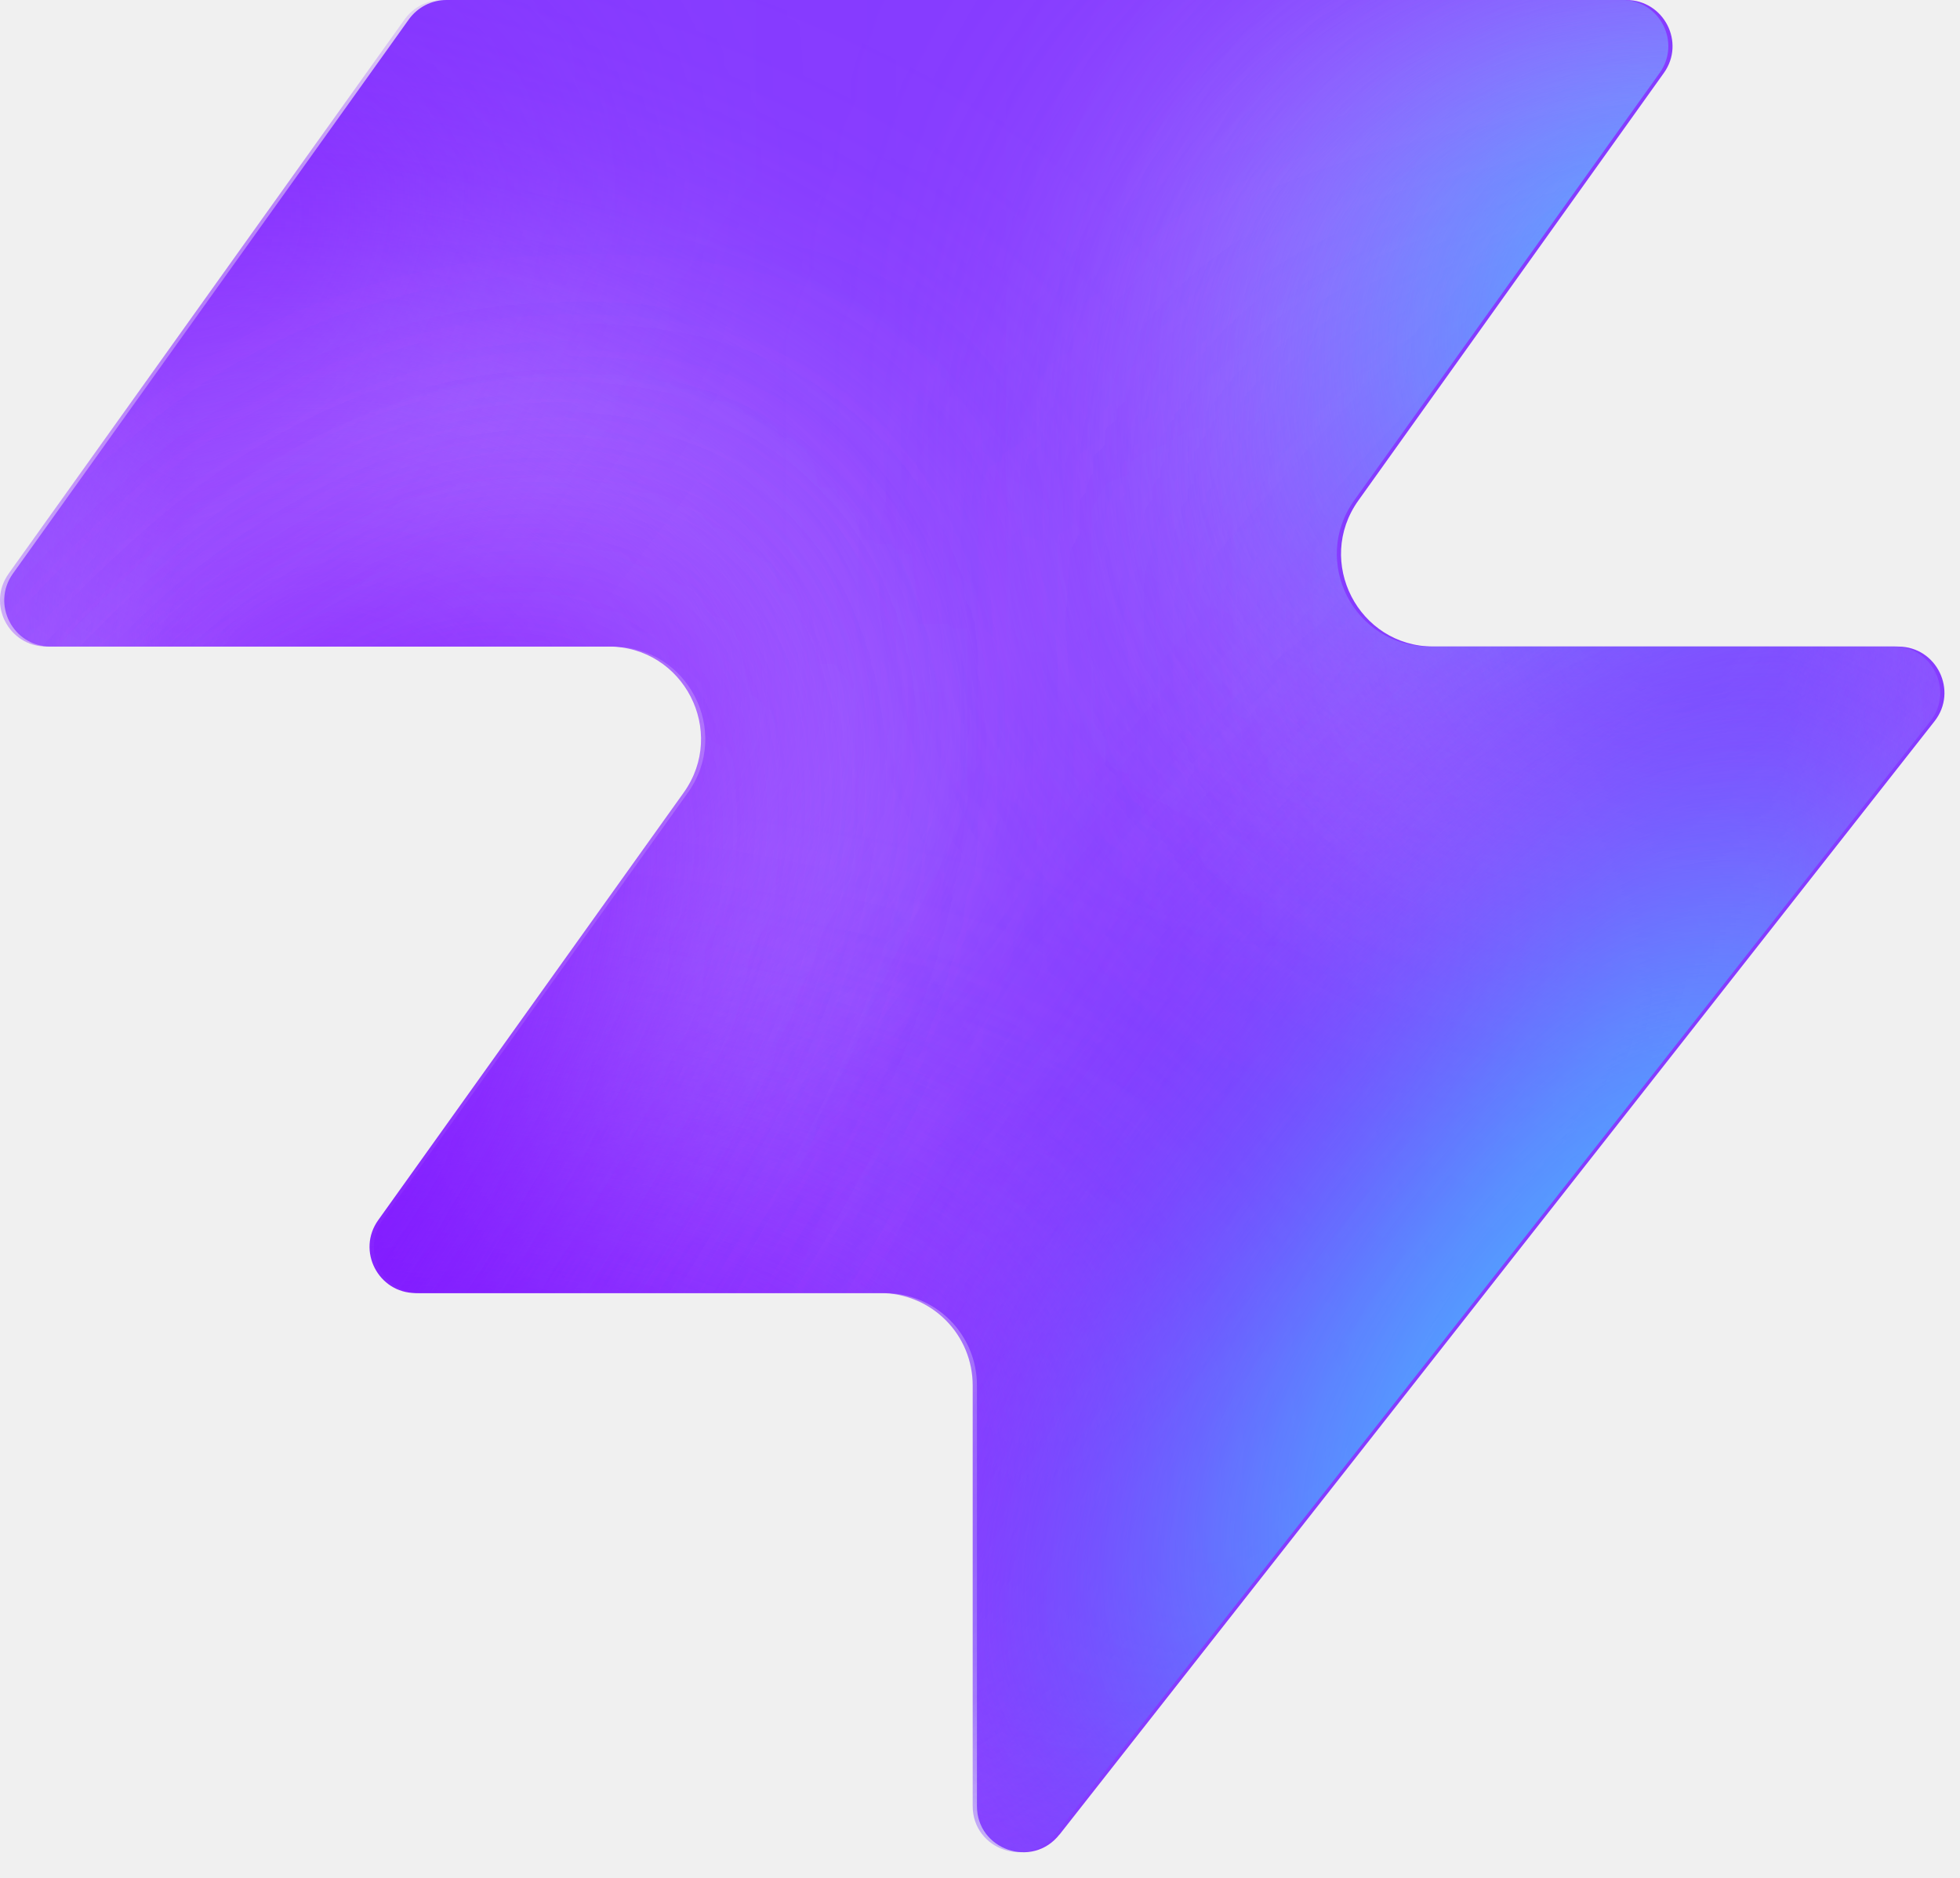
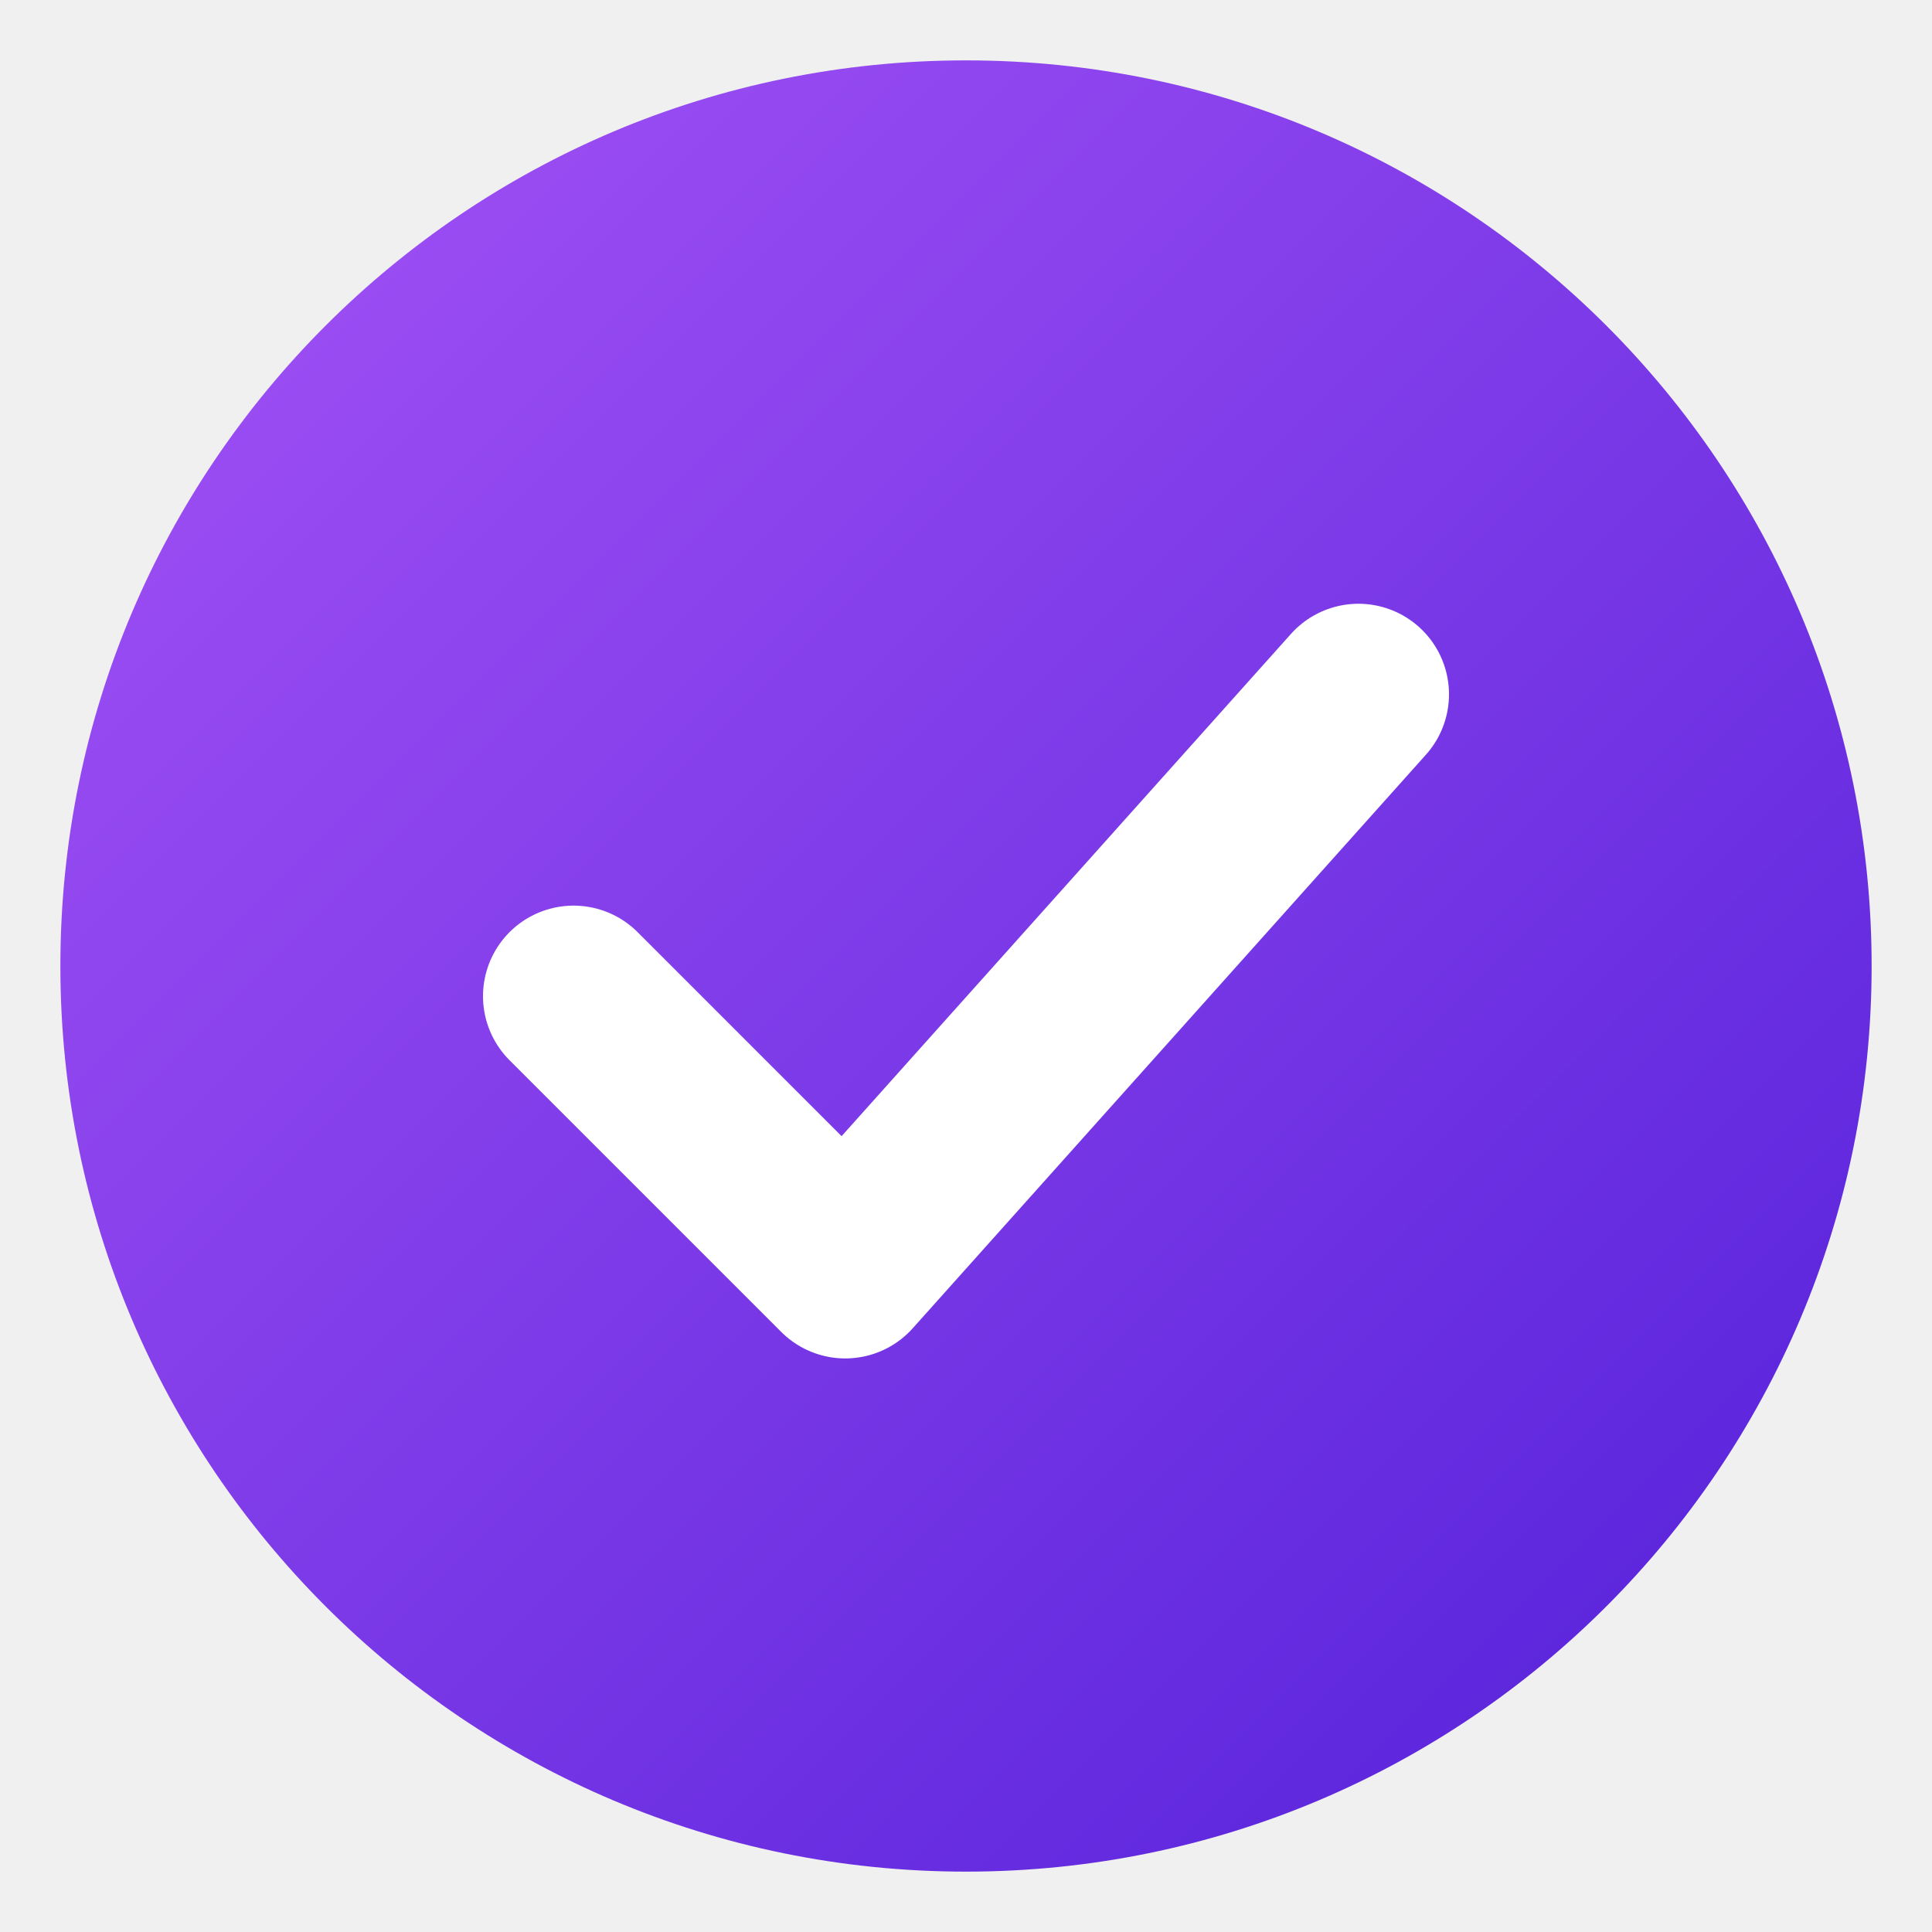
- <svg xmlns="http://www.w3.org/2000/svg" width="48" height="46" fill="none" viewBox="0 0 48 46">
-   <path fill="#863bff" d="M25.946 44.938c-.664.845-2.021.375-2.021-.698V33.937a2.26 2.26 0 0 0-2.262-2.262H10.287c-.92 0-1.456-1.04-.92-1.788l7.48-10.471c1.07-1.497 0-3.578-1.842-3.578H1.237c-.92 0-1.456-1.04-.92-1.788L10.013.474c.214-.297.556-.474.92-.474h28.894c.92 0 1.456 1.04.92 1.788l-7.48 10.471c-1.07 1.498 0 3.579 1.842 3.579h11.377c.943 0 1.473 1.088.89 1.83L25.947 44.94z" style="fill:#863bff;fill:color(display-p3 .525 .23 1);fill-opacity:1" />
-   <mask id="a" width="48" height="46" x="0" y="0" maskUnits="userSpaceOnUse" style="mask-type:alpha">
-     <path fill="#000" d="M25.842 44.938c-.664.844-2.021.375-2.021-.698V33.937a2.26 2.26 0 0 0-2.262-2.262H10.183c-.92 0-1.456-1.04-.92-1.788l7.48-10.471c1.07-1.498 0-3.579-1.842-3.579H1.133c-.92 0-1.456-1.04-.92-1.787L9.91.473c.214-.297.556-.474.92-.474h28.894c.92 0 1.456 1.04.92 1.788l-7.48 10.471c-1.07 1.498 0 3.578 1.842 3.578h11.377c.943 0 1.473 1.088.89 1.832L25.843 44.94z" style="fill:#000;fill-opacity:1" />
-   </mask>
-   <g mask="url(#a)">
-     <g filter="url(#b)">
-       <ellipse cx="5.508" cy="14.704" fill="#ede6ff" rx="5.508" ry="14.704" style="fill:#ede6ff;fill:color(display-p3 .927 .903 1);fill-opacity:1" transform="matrix(.00324 1 1 -.00324 -4.47 31.516)" />
-     </g>
-     <g filter="url(#c)">
-       <ellipse cx="10.399" cy="29.851" fill="#ede6ff" rx="10.399" ry="29.851" style="fill:#ede6ff;fill:color(display-p3 .927 .903 1);fill-opacity:1" transform="matrix(.00324 1 1 -.00324 -39.328 7.883)" />
-     </g>
-     <g filter="url(#d)">
-       <ellipse cx="5.508" cy="30.487" fill="#7e14ff" rx="5.508" ry="30.487" style="fill:#7e14ff;fill:color(display-p3 .492 .077 1);fill-opacity:1" transform="rotate(89.814 -25.913 -14.639)scale(1 -1)" />
-     </g>
-     <g filter="url(#e)">
-       <ellipse cx="5.508" cy="30.599" fill="#7e14ff" rx="5.508" ry="30.599" style="fill:#7e14ff;fill:color(display-p3 .492 .077 1);fill-opacity:1" transform="rotate(89.814 -32.644 -3.334)scale(1 -1)" />
-     </g>
-     <g filter="url(#f)">
-       <ellipse cx="5.508" cy="30.599" fill="#7e14ff" rx="5.508" ry="30.599" style="fill:#7e14ff;fill:color(display-p3 .492 .077 1);fill-opacity:1" transform="matrix(.00324 1 1 -.00324 -34.34 30.47)" />
-     </g>
-     <g filter="url(#g)">
-       <ellipse cx="14.072" cy="22.078" fill="#ede6ff" rx="14.072" ry="22.078" style="fill:#ede6ff;fill:color(display-p3 .927 .903 1);fill-opacity:1" transform="rotate(93.35 24.506 48.493)scale(-1 1)" />
-     </g>
-     <g filter="url(#h)">
-       <ellipse cx="3.47" cy="21.501" fill="#7e14ff" rx="3.47" ry="21.501" style="fill:#7e14ff;fill:color(display-p3 .492 .077 1);fill-opacity:1" transform="rotate(89.009 28.708 47.59)scale(-1 1)" />
-     </g>
-     <g filter="url(#i)">
-       <ellipse cx="3.47" cy="21.501" fill="#7e14ff" rx="3.47" ry="21.501" style="fill:#7e14ff;fill:color(display-p3 .492 .077 1);fill-opacity:1" transform="rotate(89.009 28.708 47.59)scale(-1 1)" />
-     </g>
-     <g filter="url(#j)">
-       <ellipse cx=".387" cy="8.972" fill="#7e14ff" rx="4.407" ry="29.108" style="fill:#7e14ff;fill:color(display-p3 .492 .077 1);fill-opacity:1" transform="rotate(39.51 .387 8.972)" />
-     </g>
-     <g filter="url(#k)">
-       <ellipse cx="47.523" cy="-6.092" fill="#7e14ff" rx="4.407" ry="29.108" style="fill:#7e14ff;fill:color(display-p3 .492 .077 1);fill-opacity:1" transform="rotate(37.892 47.523 -6.092)" />
-     </g>
-     <g filter="url(#l)">
-       <ellipse cx="41.412" cy="6.333" fill="#47bfff" rx="5.971" ry="9.665" style="fill:#47bfff;fill:color(display-p3 .28 .748 1);fill-opacity:1" transform="rotate(37.892 41.412 6.333)" />
-     </g>
-     <g filter="url(#m)">
-       <ellipse cx="-1.879" cy="38.332" fill="#7e14ff" rx="4.407" ry="29.108" style="fill:#7e14ff;fill:color(display-p3 .492 .077 1);fill-opacity:1" transform="rotate(37.892 -1.88 38.332)" />
-     </g>
-     <g filter="url(#n)">
-       <ellipse cx="-1.879" cy="38.332" fill="#7e14ff" rx="4.407" ry="29.108" style="fill:#7e14ff;fill:color(display-p3 .492 .077 1);fill-opacity:1" transform="rotate(37.892 -1.88 38.332)" />
-     </g>
-     <g filter="url(#o)">
-       <ellipse cx="35.651" cy="29.907" fill="#7e14ff" rx="4.407" ry="29.108" style="fill:#7e14ff;fill:color(display-p3 .492 .077 1);fill-opacity:1" transform="rotate(37.892 35.651 29.907)" />
-     </g>
-     <g filter="url(#p)">
-       <ellipse cx="38.418" cy="32.4" fill="#47bfff" rx="5.971" ry="15.297" style="fill:#47bfff;fill:color(display-p3 .28 .748 1);fill-opacity:1" transform="rotate(37.892 38.418 32.4)" />
-     </g>
-   </g>
+ <svg xmlns="http://www.w3.org/2000/svg" viewBox="0 0 64 64" fill="none">
  <defs>
-     <filter id="b" width="60.045" height="41.654" x="-19.77" y="16.149" color-interpolation-filters="sRGB" filterUnits="userSpaceOnUse">
-       <feFlood flood-opacity="0" result="BackgroundImageFix" />
-       <feBlend in="SourceGraphic" in2="BackgroundImageFix" result="shape" />
-       <feGaussianBlur result="effect1_foregroundBlur_2002_17158" stdDeviation="7.659" />
-     </filter>
-     <filter id="c" width="90.34" height="51.437" x="-54.613" y="-7.533" color-interpolation-filters="sRGB" filterUnits="userSpaceOnUse">
-       <feFlood flood-opacity="0" result="BackgroundImageFix" />
-       <feBlend in="SourceGraphic" in2="BackgroundImageFix" result="shape" />
-       <feGaussianBlur result="effect1_foregroundBlur_2002_17158" stdDeviation="7.659" />
-     </filter>
-     <filter id="d" width="79.355" height="29.4" x="-49.64" y="2.03" color-interpolation-filters="sRGB" filterUnits="userSpaceOnUse">
-       <feFlood flood-opacity="0" result="BackgroundImageFix" />
-       <feBlend in="SourceGraphic" in2="BackgroundImageFix" result="shape" />
-       <feGaussianBlur result="effect1_foregroundBlur_2002_17158" stdDeviation="4.596" />
-     </filter>
-     <filter id="e" width="79.579" height="29.4" x="-45.045" y="20.029" color-interpolation-filters="sRGB" filterUnits="userSpaceOnUse">
-       <feFlood flood-opacity="0" result="BackgroundImageFix" />
-       <feBlend in="SourceGraphic" in2="BackgroundImageFix" result="shape" />
-       <feGaussianBlur result="effect1_foregroundBlur_2002_17158" stdDeviation="4.596" />
-     </filter>
-     <filter id="f" width="79.579" height="29.4" x="-43.513" y="21.178" color-interpolation-filters="sRGB" filterUnits="userSpaceOnUse">
-       <feFlood flood-opacity="0" result="BackgroundImageFix" />
-       <feBlend in="SourceGraphic" in2="BackgroundImageFix" result="shape" />
-       <feGaussianBlur result="effect1_foregroundBlur_2002_17158" stdDeviation="4.596" />
-     </filter>
-     <filter id="g" width="74.749" height="58.852" x="15.756" y="-17.901" color-interpolation-filters="sRGB" filterUnits="userSpaceOnUse">
-       <feFlood flood-opacity="0" result="BackgroundImageFix" />
-       <feBlend in="SourceGraphic" in2="BackgroundImageFix" result="shape" />
-       <feGaussianBlur result="effect1_foregroundBlur_2002_17158" stdDeviation="7.659" />
-     </filter>
-     <filter id="h" width="61.377" height="25.362" x="23.548" y="2.284" color-interpolation-filters="sRGB" filterUnits="userSpaceOnUse">
-       <feFlood flood-opacity="0" result="BackgroundImageFix" />
-       <feBlend in="SourceGraphic" in2="BackgroundImageFix" result="shape" />
-       <feGaussianBlur result="effect1_foregroundBlur_2002_17158" stdDeviation="4.596" />
-     </filter>
-     <filter id="i" width="61.377" height="25.362" x="23.548" y="2.284" color-interpolation-filters="sRGB" filterUnits="userSpaceOnUse">
-       <feFlood flood-opacity="0" result="BackgroundImageFix" />
-       <feBlend in="SourceGraphic" in2="BackgroundImageFix" result="shape" />
-       <feGaussianBlur result="effect1_foregroundBlur_2002_17158" stdDeviation="4.596" />
-     </filter>
-     <filter id="j" width="56.045" height="63.649" x="-27.636" y="-22.853" color-interpolation-filters="sRGB" filterUnits="userSpaceOnUse">
-       <feFlood flood-opacity="0" result="BackgroundImageFix" />
-       <feBlend in="SourceGraphic" in2="BackgroundImageFix" result="shape" />
-       <feGaussianBlur result="effect1_foregroundBlur_2002_17158" stdDeviation="4.596" />
-     </filter>
-     <filter id="k" width="54.814" height="64.646" x="20.116" y="-38.415" color-interpolation-filters="sRGB" filterUnits="userSpaceOnUse">
-       <feFlood flood-opacity="0" result="BackgroundImageFix" />
-       <feBlend in="SourceGraphic" in2="BackgroundImageFix" result="shape" />
-       <feGaussianBlur result="effect1_foregroundBlur_2002_17158" stdDeviation="4.596" />
-     </filter>
-     <filter id="l" width="33.541" height="35.313" x="24.641" y="-11.323" color-interpolation-filters="sRGB" filterUnits="userSpaceOnUse">
-       <feFlood flood-opacity="0" result="BackgroundImageFix" />
-       <feBlend in="SourceGraphic" in2="BackgroundImageFix" result="shape" />
-       <feGaussianBlur result="effect1_foregroundBlur_2002_17158" stdDeviation="4.596" />
-     </filter>
-     <filter id="m" width="54.814" height="64.646" x="-29.286" y="6.009" color-interpolation-filters="sRGB" filterUnits="userSpaceOnUse">
-       <feFlood flood-opacity="0" result="BackgroundImageFix" />
-       <feBlend in="SourceGraphic" in2="BackgroundImageFix" result="shape" />
-       <feGaussianBlur result="effect1_foregroundBlur_2002_17158" stdDeviation="4.596" />
-     </filter>
-     <filter id="n" width="54.814" height="64.646" x="-29.286" y="6.009" color-interpolation-filters="sRGB" filterUnits="userSpaceOnUse">
-       <feFlood flood-opacity="0" result="BackgroundImageFix" />
-       <feBlend in="SourceGraphic" in2="BackgroundImageFix" result="shape" />
-       <feGaussianBlur result="effect1_foregroundBlur_2002_17158" stdDeviation="4.596" />
-     </filter>
-     <filter id="o" width="54.814" height="64.646" x="8.244" y="-2.416" color-interpolation-filters="sRGB" filterUnits="userSpaceOnUse">
-       <feFlood flood-opacity="0" result="BackgroundImageFix" />
-       <feBlend in="SourceGraphic" in2="BackgroundImageFix" result="shape" />
-       <feGaussianBlur result="effect1_foregroundBlur_2002_17158" stdDeviation="4.596" />
-     </filter>
-     <filter id="p" width="39.409" height="43.623" x="18.713" y="10.588" color-interpolation-filters="sRGB" filterUnits="userSpaceOnUse">
-       <feFlood flood-opacity="0" result="BackgroundImageFix" />
-       <feBlend in="SourceGraphic" in2="BackgroundImageFix" result="shape" />
-       <feGaussianBlur result="effect1_foregroundBlur_2002_17158" stdDeviation="4.596" />
-     </filter>
+     <linearGradient id="bg" x1="0" y1="0" x2="64" y2="64" gradientUnits="userSpaceOnUse">
+       <stop offset="0" stop-color="#a855f7" />
+       <stop offset="1" stop-color="#4f1ed8" />
+     </linearGradient>
  </defs>
+   <circle cx="32" cy="32" r="30" fill="url(#bg)" />
+   <path d="M19 33l9 9 17-19" stroke="#ffffff" stroke-width="6" stroke-linecap="round" stroke-linejoin="round" fill="none" />
</svg>
